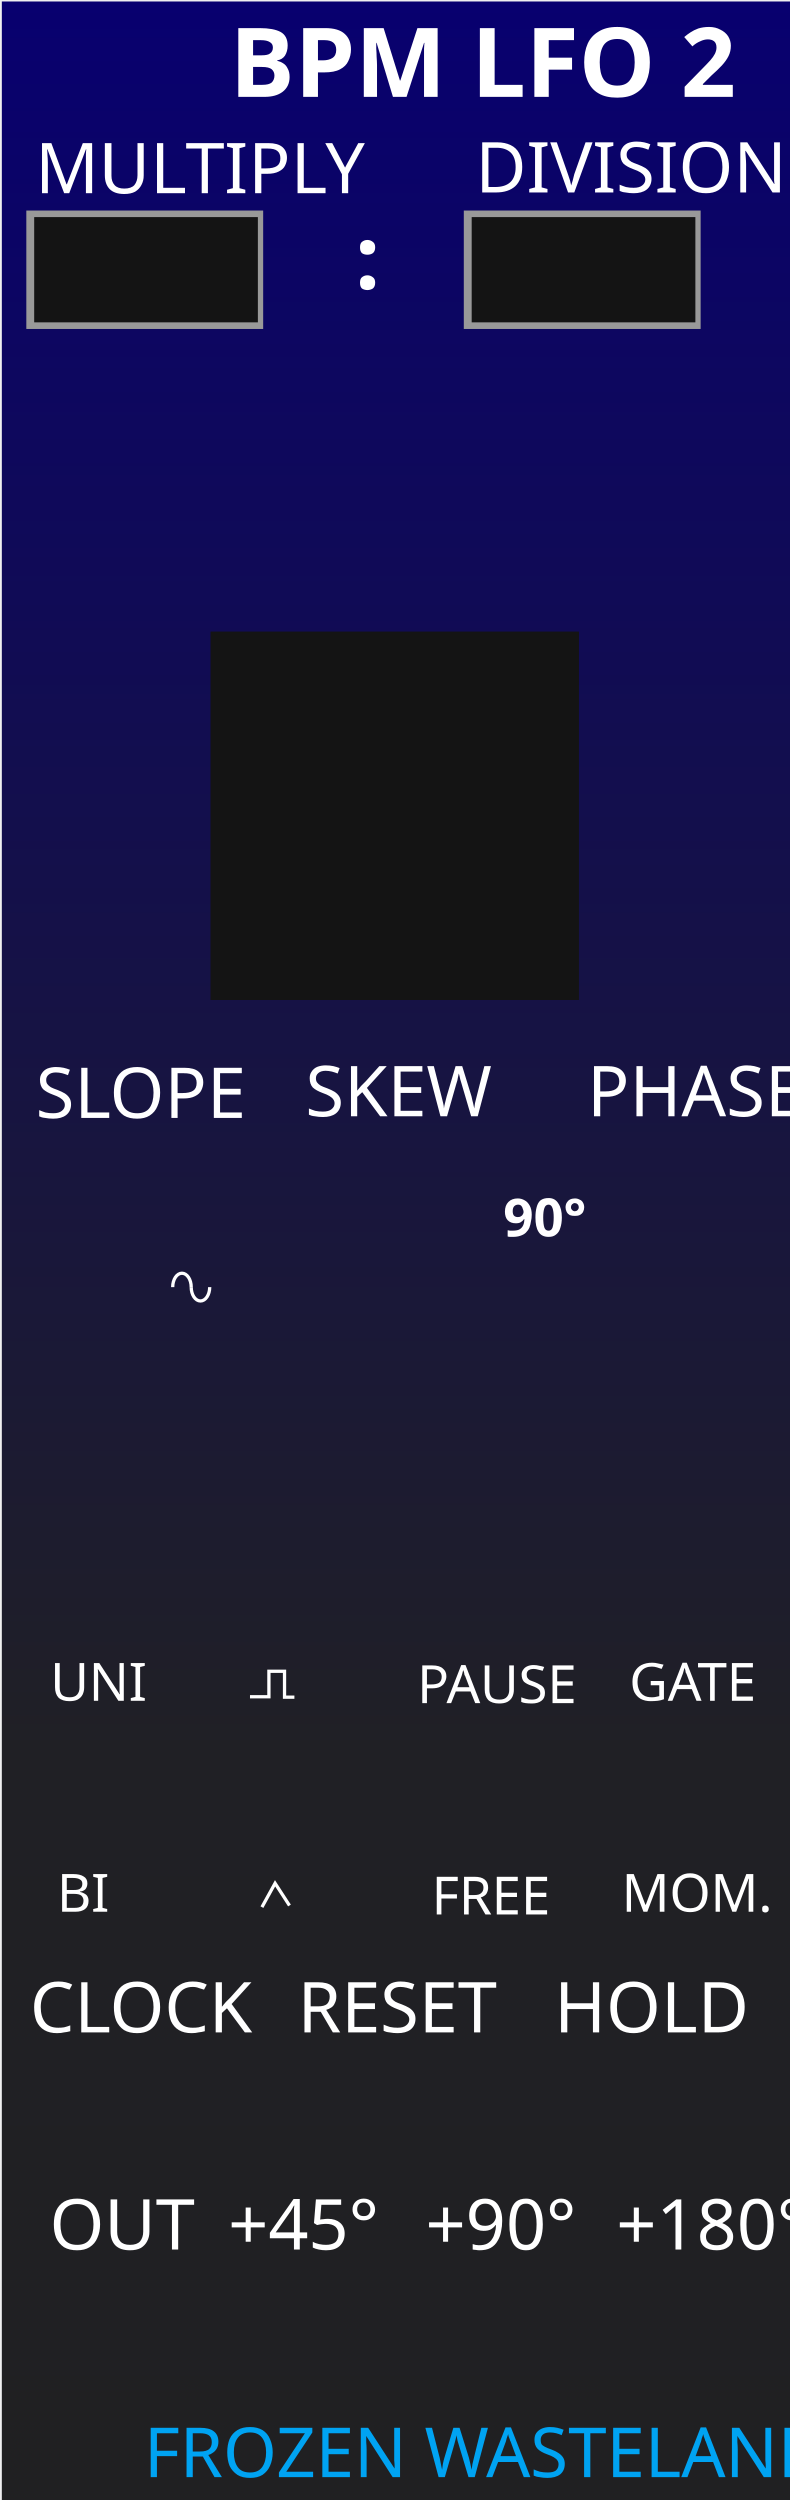
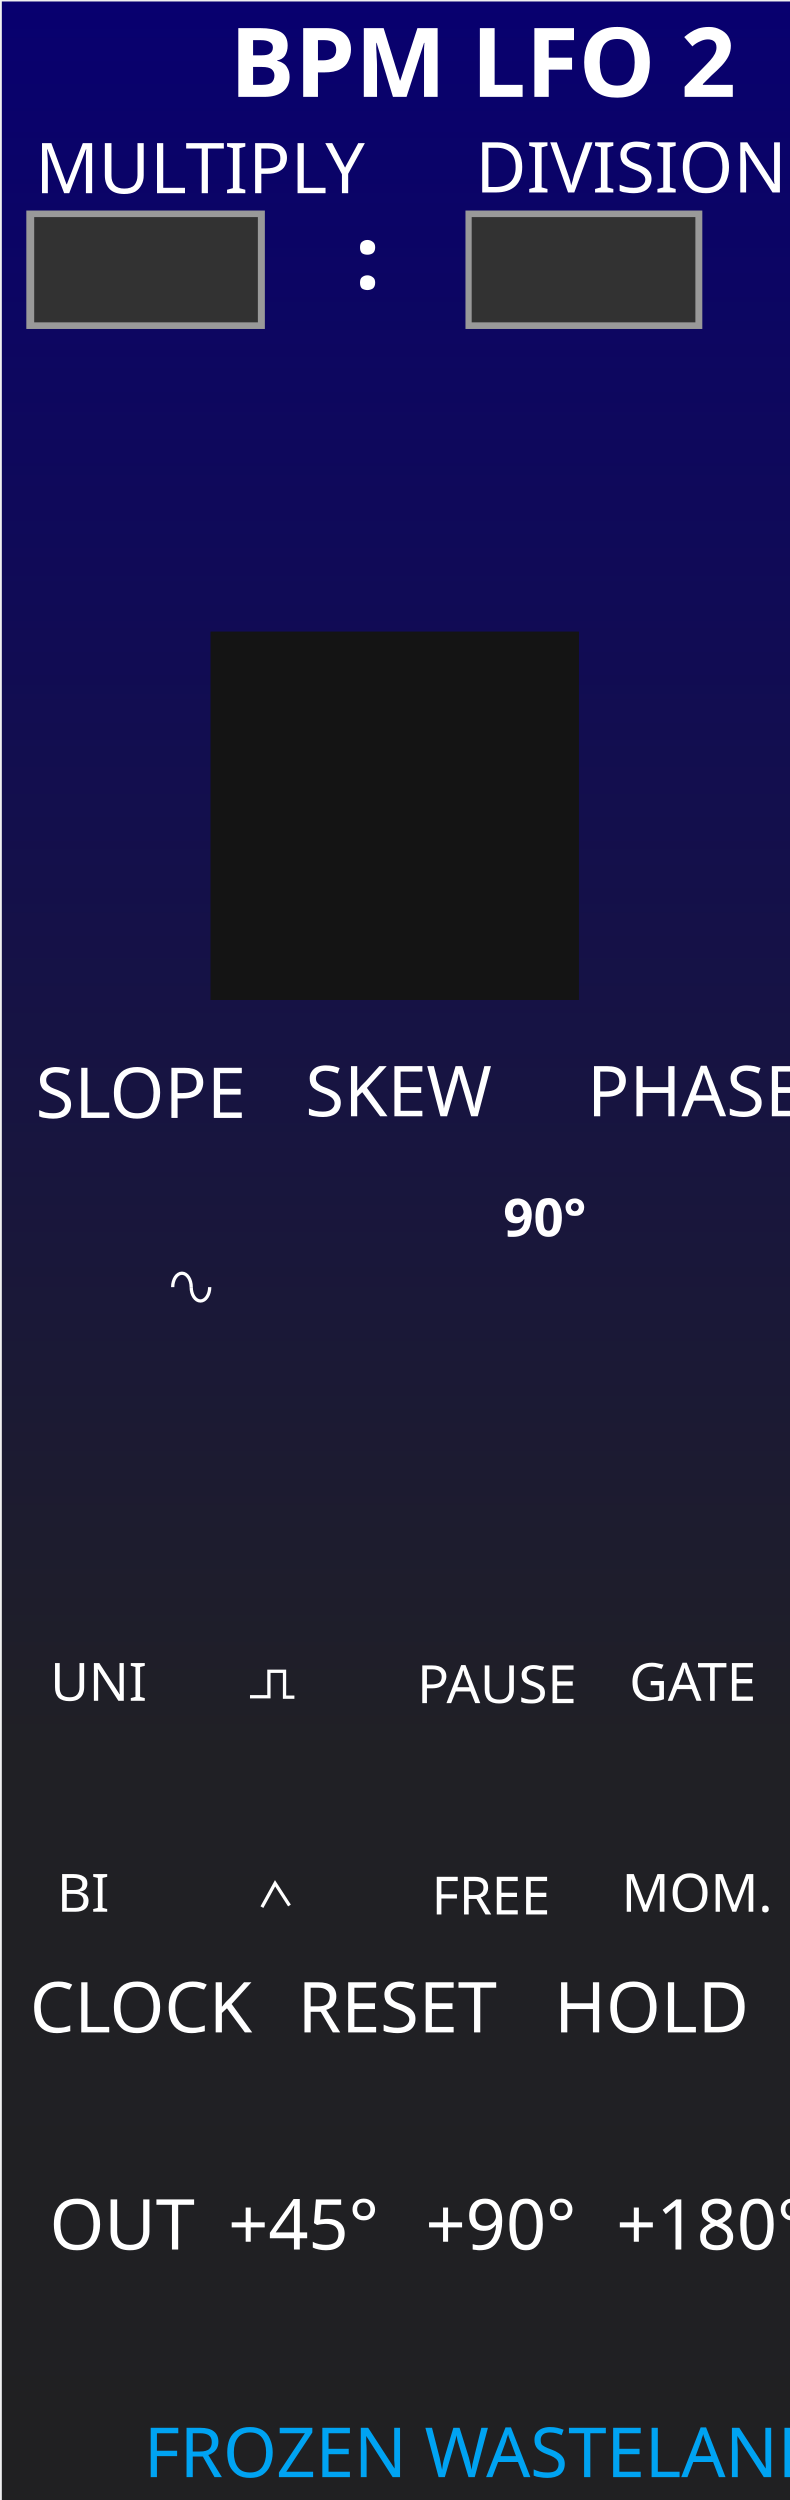
<svg xmlns="http://www.w3.org/2000/svg" xmlns:xlink="http://www.w3.org/1999/xlink" width="120" height="380" viewBox="0 0 31.75 100.542" version="1.1" id="svg11003">
  <defs id="defs10997">
    <linearGradient id="linearGradient3391">
      <stop style="stop-color:#202022;stop-opacity:1;" offset="0" id="stop3387" />
      <stop style="stop-color:#202025;stop-opacity:1;" offset=".3" id="stop3388" />
      <stop style="stop-color:#08006f;stop-opacity:1;" offset="1" id="stop3389" />
    </linearGradient>
    <linearGradient xlink:href="#linearGradient3391" id="linearGradient3393" x1="35.22" y1="150.858" x2="35.22" y2="50.462" gradientUnits="userSpaceOnUse" gradientTransform="matrix(0.8017296,0,0,1.00145,6.983009,-0.08643399)" />
  </defs>
  <g id="layer1" transform="translate(-35.14631,-50.389)">
    <path id="path33493" d="M 35.22,50.449 H 66.97 V 150.991 H 35.22 Z m 0,0" style="fill:url(#linearGradient3393);fill-opacity:1;fill-rule:nonzero;stroke:none;stroke-width:0.247" />
    <text xml:space="preserve" style="font-style:normal;font-variant:normal;font-weight:normal;font-stretch:normal;font-size:3.528px;line-height:1.25;font-family:Homenaje;-inkscape-font-specification:Homenaje;letter-spacing:0px;word-spacing:0px;fill:#ffffff;fill-opacity:1;stroke:none;stroke-width:0.265" x="47.111" y="132.125" id="text4978">
      <tspan id="tspan4976" x="47.111" y="132.125" style="font-style:normal;font-variant:normal;font-weight:normal;font-stretch:normal;font-size:2.822px;font-family:Homenaje;-inkscape-font-specification:Homenaje;stroke-width:0.265">RESET</tspan>
    </text>
    <text xml:space="preserve" style="font-style:normal;font-variant:normal;font-weight:normal;font-stretch:normal;font-size:3.528px;line-height:1.25;font-family:Homenaje;-inkscape-font-specification:Homenaje;letter-spacing:0px;word-spacing:0px;fill:#ffffff;fill-opacity:1;stroke:none;stroke-width:0.265" x="36.348" y="132.125" id="text4982">
      <tspan id="tspan4980" x="36.348" y="132.125" style="font-style:normal;font-variant:normal;font-weight:normal;font-stretch:normal;font-size:2.822px;font-family:Homenaje;-inkscape-font-specification:Homenaje;stroke-width:0.265">CLOCK</tspan>
    </text>
    <text xml:space="preserve" style="font-style:normal;font-weight:normal;font-size:3.528px;line-height:1.25;font-family:sans-serif;letter-spacing:0px;word-spacing:0px;fill:#ffffff;fill-opacity:1;stroke:none;stroke-width:0.265" x="25.319" y="64.823" id="text5097">
      <tspan id="tspan5095" x="25.319" y="68.041" style="stroke-width:0.265" />
    </text>
    <text xml:space="preserve" style="font-style:normal;font-variant:normal;font-weight:normal;font-stretch:normal;font-size:3.528px;line-height:1.25;font-family:Homenaje;-inkscape-font-specification:Homenaje;letter-spacing:0px;word-spacing:0px;fill:#ffffff;fill-opacity:1;stroke:none;stroke-width:0.265" x="54.258" y="58.128" id="text5443">
      <tspan id="tspan5441" x="54.258" y="58.128" style="font-style:normal;font-variant:normal;font-weight:normal;font-stretch:normal;font-size:2.822px;font-family:Homenaje;-inkscape-font-specification:Homenaje;stroke-width:0.265">DIVISION</tspan>
    </text>
    <text xml:space="preserve" style="font-style:normal;font-variant:normal;font-weight:bold;font-stretch:normal;font-size:3.528px;line-height:1.25;font-family:Consolas;-inkscape-font-specification:'Consolas Bold';text-align:start;letter-spacing:0px;word-spacing:0px;text-anchor:start;fill:#ffffff;fill-opacity:1;stroke:none;stroke-width:0.265" x="44.388" y="54.284" id="text3885">
      <tspan id="tspan3883" x="44.388" y="54.284" style="font-style:normal;font-variant:normal;font-weight:bold;font-stretch:normal;font-size:3.881px;font-family:Homenaje;-inkscape-font-specification:'Homenaje Bold';text-align:start;text-anchor:start;stroke-width:0.265">BPM LFO 2</tspan>
    </text>
    <text xml:space="preserve" style="font-style:normal;font-variant:normal;font-weight:normal;font-stretch:normal;font-size:3.528px;line-height:1.25;font-family:Homenaje;-inkscape-font-specification:Homenaje;letter-spacing:0px;word-spacing:0px;fill:#ffffff;fill-opacity:1;stroke:none;stroke-width:0.265" x="57.43" y="132.125" id="text4978-4">
      <tspan id="tspan4976-4" x="57.43" y="132.125" style="font-style:normal;font-variant:normal;font-weight:normal;font-stretch:normal;font-size:2.822px;font-family:Homenaje;-inkscape-font-specification:Homenaje;stroke-width:0.265">HOLD</tspan>
    </text>
    <text xml:space="preserve" style="font-style:normal;font-variant:normal;font-weight:normal;font-stretch:normal;font-size:3.528px;line-height:1.25;font-family:Homenaje;-inkscape-font-specification:Homenaje;letter-spacing:0px;word-spacing:0px;fill:#ffffff;fill-opacity:1;stroke:none;stroke-width:0.265" x="60.148" y="127.276" id="text5443-0">
      <tspan id="tspan5441-5" x="60.148" y="127.276" style="font-style:normal;font-variant:normal;font-weight:normal;font-stretch:normal;font-size:2.117px;font-family:Homenaje;-inkscape-font-specification:Homenaje;stroke-width:0.265">MOM.</tspan>
    </text>
    <text xml:space="preserve" style="font-style:normal;font-variant:normal;font-weight:normal;font-stretch:normal;font-size:3.528px;line-height:1.25;font-family:Homenaje;-inkscape-font-specification:Homenaje;letter-spacing:0px;word-spacing:0px;fill:#ffffff;fill-opacity:1;stroke:none;stroke-width:0.265" x="60.456" y="118.79" id="text5443-0-4">
      <tspan id="tspan5441-5-0" x="60.456" y="118.79" style="font-style:normal;font-variant:normal;font-weight:normal;font-stretch:normal;font-size:2.117px;font-family:Homenaje;-inkscape-font-specification:Homenaje;stroke-width:0.265">GATE</tspan>
    </text>
    <flowRoot xml:space="preserve" id="flowRoot1527" style="font-style:normal;font-variant:normal;font-weight:bold;font-stretch:normal;font-size:13.333px;line-height:1.25;font-family:Consolas;-inkscape-font-specification:'Consolas Bold';text-align:center;letter-spacing:0px;word-spacing:0px;text-anchor:middle;fill:#ffffff;fill-opacity:1;stroke:none" transform="matrix(0.2645833,0,0,0.2645833,34.61715,50.389)">
      <flowRegion id="flowRegion1529">
        <rect id="rect1531" width="106.25" height="39.75" x="-39" y="44" />
      </flowRegion>
      <flowPara id="flowPara1533" />
    </flowRoot>
    <text xml:space="preserve" style="font-style:normal;font-variant:normal;font-weight:normal;font-stretch:normal;font-size:3.528px;line-height:1.25;font-family:Homenaje;-inkscape-font-specification:Homenaje;letter-spacing:0px;word-spacing:0px;fill:#ffffff;fill-opacity:1;stroke:none;stroke-width:0.265" x="37.441" y="127.276" id="text5443-0-6">
      <tspan id="tspan5441-5-5" x="37.441" y="127.276" style="font-style:normal;font-variant:normal;font-weight:normal;font-stretch:normal;font-size:2.117px;font-family:Homenaje;-inkscape-font-specification:Homenaje;stroke-width:0.265">BI</tspan>
    </text>
    <text xml:space="preserve" style="font-style:normal;font-variant:normal;font-weight:normal;font-stretch:normal;font-size:3.528px;line-height:1.25;font-family:Homenaje;-inkscape-font-specification:Homenaje;letter-spacing:0px;word-spacing:0px;fill:#ffffff;fill-opacity:1;stroke:none;stroke-width:0.265" x="37.172" y="118.79" id="text5443-0-4-9">
      <tspan id="tspan5441-5-0-0" x="37.172" y="118.79" style="font-style:normal;font-variant:normal;font-weight:normal;font-stretch:normal;font-size:2.117px;font-family:Homenaje;-inkscape-font-specification:Homenaje;stroke-width:0.265">UNI</tspan>
    </text>
    <text xml:space="preserve" style="font-style:normal;font-variant:normal;font-weight:normal;font-stretch:normal;font-size:3.528px;line-height:1.25;font-family:Homenaje;-inkscape-font-specification:Homenaje;letter-spacing:0px;word-spacing:0px;fill:#ffffff;fill-opacity:1;stroke:none;stroke-width:0.265" x="51.925" y="118.884" id="text5443-0-4-7">
      <tspan id="tspan5441-5-0-02" x="51.925" y="118.884" style="font-style:normal;font-variant:normal;font-weight:normal;font-stretch:normal;font-size:2.117px;font-family:Homenaje;-inkscape-font-specification:Homenaje;stroke-width:0.265">PAUSE</tspan>
    </text>
    <text xml:space="preserve" style="font-style:normal;font-variant:normal;font-weight:normal;font-stretch:normal;font-size:3.528px;line-height:1.25;font-family:Homenaje;-inkscape-font-specification:Homenaje;letter-spacing:0px;word-spacing:0px;fill:#ffffff;fill-opacity:1;stroke:none;stroke-width:0.265" x="52.507" y="127.383" id="text5443-0-4-0">
      <tspan id="tspan5441-5-0-3" x="52.507" y="127.383" style="font-style:normal;font-variant:normal;font-weight:normal;font-stretch:normal;font-size:2.117px;font-family:Homenaje;-inkscape-font-specification:Homenaje;stroke-width:0.265">FREE</tspan>
    </text>
    <text xml:space="preserve" style="font-style:normal;font-variant:normal;font-weight:bold;font-stretch:normal;font-size:2.778px;line-height:1.25;font-family:Consolas;-inkscape-font-specification:'Consolas Bold';text-align:start;letter-spacing:0px;word-spacing:0px;text-anchor:start;fill:#00a3f2;fill-opacity:1;stroke:none;stroke-width:0.208" x="40.94" y="150.014" id="text3885-7">
      <tspan id="tspan3883-0" x="40.94" y="150.014" style="font-style:normal;font-variant:normal;font-weight:normal;font-stretch:normal;font-family:'Bradley Gratis';-inkscape-font-specification:'Bradley Gratis';text-align:start;text-anchor:start;stroke-width:0.208">FROZEN WASTELAND</tspan>
    </text>
    <rect style="fill:#141414;fill-opacity:1;stroke-width:0.223" id="rect4735-3" width="14.817" height="14.817" x="43.613" y="75.789" />
    <text xml:space="preserve" style="font-style:normal;font-variant:normal;font-weight:normal;font-stretch:normal;font-size:3.528px;line-height:1.25;font-family:Homenaje;-inkscape-font-specification:Homenaje;letter-spacing:0px;word-spacing:0px;fill:#ffffff;fill-opacity:1;stroke:none;stroke-width:0.265" x="47.429" y="95.282" id="text5443-7">
      <tspan id="tspan5441-1" x="47.429" y="95.282" style="font-style:normal;font-variant:normal;font-weight:normal;font-stretch:normal;font-size:2.822px;font-family:Homenaje;-inkscape-font-specification:Homenaje;stroke-width:0.265">SKEW</tspan>
    </text>
    <text xml:space="preserve" style="font-style:normal;font-variant:normal;font-weight:normal;font-stretch:normal;font-size:3.528px;line-height:1.25;font-family:Homenaje;-inkscape-font-specification:Homenaje;letter-spacing:0px;word-spacing:0px;fill:#ffffff;fill-opacity:1;stroke:none;stroke-width:0.265" x="37.142" y="140.855" id="text4978-4-9" transform="scale(0.9999876,1.000012)">
      <tspan id="tspan4976-4-4" x="37.142" y="140.855" style="font-style:normal;font-variant:normal;font-weight:normal;font-stretch:normal;font-size:2.822px;font-family:Homenaje;-inkscape-font-specification:Homenaje;stroke-width:0.265">OUT</tspan>
    </text>
    <flowRoot xml:space="preserve" id="flowRoot5761" style="font-style:normal;font-variant:normal;font-weight:bold;font-stretch:normal;font-size:13.333px;line-height:1.25;font-family:Consolas;-inkscape-font-specification:'Consolas Bold';text-align:center;letter-spacing:0px;word-spacing:0px;text-anchor:middle;fill:#ffffff;fill-opacity:1;stroke:none">
      <flowRegion id="flowRegion5763">
        <rect id="rect5765" width="190.75" height="78.25" x="-29" y="210" />
      </flowRegion>
      <flowPara id="flowPara5767" />
    </flowRoot>
    <flowRoot xml:space="preserve" id="flowRoot5769" style="font-style:normal;font-variant:normal;font-weight:bold;font-stretch:normal;font-size:13.333px;line-height:1.25;font-family:Consolas;-inkscape-font-specification:'Consolas Bold';text-align:center;letter-spacing:0px;word-spacing:0px;text-anchor:middle;fill:#ffffff;fill-opacity:1;stroke:none">
      <flowRegion id="flowRegion5771">
        <rect id="rect5773" width="254.75" height="79.75" x="-44.75" y="215.5" />
      </flowRegion>
      <flowPara id="flowPara5775" />
    </flowRoot>
    <path style="fill:none;stroke:#ffffff;stroke-width:0.132;stroke-linecap:butt;stroke-linejoin:miter;stroke-miterlimit:4;stroke-dasharray:none;stroke-opacity:1" d="m 45.68,127.088 0.529,-0.959 0.579,0.893" id="path870" />
    <path style="fill:none;stroke:#ffffff;stroke-width:0.132;stroke-linecap:butt;stroke-linejoin:miter;stroke-miterlimit:4;stroke-dasharray:none;stroke-opacity:1" d="m 45.2,118.627 h 0.761 v -1.025 h 0.628 v 1.042 h 0.397" id="path872" />
    <text xml:space="preserve" style="font-style:normal;font-variant:normal;font-weight:normal;font-stretch:normal;font-size:3.528px;line-height:1.25;font-family:Homenaje;-inkscape-font-specification:Homenaje;letter-spacing:0px;word-spacing:0px;fill:#ffffff;fill-opacity:1;stroke:none;stroke-width:0.265" x="58.753" y="95.282" id="text5443-7-3">
      <tspan id="tspan5441-1-9" x="58.753" y="95.282" style="font-style:normal;font-variant:normal;font-weight:normal;font-stretch:normal;font-size:2.822px;font-family:Homenaje;-inkscape-font-specification:Homenaje;stroke-width:0.265">PHASE</tspan>
    </text>
    <text xml:space="preserve" style="font-style:normal;font-weight:normal;font-size:3.528px;line-height:1.25;font-family:sans-serif;letter-spacing:0px;word-spacing:0px;fill:#ffffff;fill-opacity:1;stroke:none;stroke-width:0.265" x="55.39" y="100.116" id="text5443-0-4-9-8">
      <tspan id="tspan5441-5-0-0-4" x="55.39" y="100.116" style="font-style:normal;font-variant:normal;font-weight:bold;font-stretch:normal;font-size:2.117px;font-family:Homenaje;-inkscape-font-specification:'Homenaje Bold';stroke-width:0.265">90°</tspan>
    </text>
-     <g id="g7045">
-       <rect y="58.856" x="36.205" height="4.763" width="9.525" id="rect6948-0" style="fill:#999999;fill-opacity:1;stroke-width:0.1" />
-       <rect y="59.12" x="36.521" height="4.233" width="8.996" id="rect4735-6" style="fill:#141414;fill-opacity:1;stroke-width:0.093" />
+     <g id="g1445">
+       <rect y="58.856" x="36.205" height="4.763" width="9.593" id="rect6948-0" style="fill:#999999;fill-opacity:1;stroke-width:0.101" />
+       <rect y="59.12" x="36.521" height="4.233" width="8.996" id="rect4735-6" style="fill:#323232;fill-opacity:1;stroke-width:0.093" />
    </g>
    <text xml:space="preserve" style="font-style:normal;font-variant:normal;font-weight:normal;font-stretch:normal;font-size:3.528px;line-height:1.25;font-family:Homenaje;-inkscape-font-specification:Homenaje;letter-spacing:0px;word-spacing:0px;fill:#ffffff;fill-opacity:1;stroke:none;stroke-width:0.265" x="36.581" y="95.348" id="text5443-7-7">
      <tspan id="tspan5441-1-1" x="36.581" y="95.348" style="font-style:normal;font-variant:normal;font-weight:normal;font-stretch:normal;font-size:2.822px;font-family:Homenaje;-inkscape-font-specification:Homenaje;stroke-width:0.265">SLOPE</tspan>
    </text>
    <text xml:space="preserve" style="font-style:normal;font-variant:normal;font-weight:normal;font-stretch:normal;font-size:3.528px;line-height:1.25;font-family:Homenaje;-inkscape-font-specification:Homenaje;letter-spacing:0px;word-spacing:0px;fill:#ffffff;fill-opacity:1;stroke:none;stroke-width:0.265" x="36.556" y="58.16" id="text5443-7-7-1">
      <tspan id="tspan5441-1-1-1" x="36.556" y="58.16" style="font-style:normal;font-variant:normal;font-weight:normal;font-stretch:normal;font-size:2.822px;font-family:Homenaje;-inkscape-font-specification:Homenaje;stroke-width:0.265">MULTIPLY</tspan>
    </text>
    <text xml:space="preserve" style="font-style:normal;font-weight:normal;font-size:3.528px;line-height:1.25;font-family:sans-serif;letter-spacing:0px;word-spacing:0px;fill:#ffffff;fill-opacity:1;stroke:none;stroke-width:0.265" x="49.423" y="62.008" id="text5443-7-7-1-0">
      <tspan id="tspan5441-1-1-1-6" x="49.423" y="62.008" style="font-style:normal;font-variant:normal;font-weight:bold;font-stretch:normal;font-size:3.528px;font-family:Calibri;-inkscape-font-specification:'Calibri Bold';stroke-width:0.265">:</tspan>
    </text>
    <g id="g346" transform="matrix(0.1240288,0,0,0.1240288,40.97536,97.50115)" style="stroke:#ffffff;stroke-width:1.067;stroke-miterlimit:4;stroke-dasharray:none;stroke-opacity:1">
      <g id="g344" transform="translate(9,33.5)" style="stroke:#ffffff;stroke-width:1.067;stroke-miterlimit:4;stroke-dasharray:none;stroke-opacity:1">
        <path style="fill:none;stroke:#ffffff;stroke-width:1.067;stroke-miterlimit:4;stroke-dasharray:none;stroke-opacity:1" id="path340" d="M 0,4 A 3,4.5 0 0 1 6,4" />
        <path style="fill:none;stroke:#ffffff;stroke-width:1.067;stroke-miterlimit:4;stroke-dasharray:none;stroke-opacity:1" id="path342" d="m 6,4 a 3,4.5 0 0 0 6,0" />
      </g>
    </g>
    <flowRoot xml:space="preserve" id="flowRoot3926" style="font-style:normal;font-variant:normal;font-weight:bold;font-stretch:normal;font-size:13.333px;line-height:1.25;font-family:Consolas;-inkscape-font-specification:'Consolas Bold';text-align:center;letter-spacing:0px;word-spacing:0px;text-anchor:middle;fill:#000000;fill-opacity:1;stroke:none">
      <flowRegion id="flowRegion3928">
        <rect id="rect3930" width="162" height="47.25" x="-10.25" y="280.75" />
      </flowRegion>
      <flowPara id="flowPara3932" />
    </flowRoot>
    <flowRoot xml:space="preserve" id="flowRoot3934" style="font-style:normal;font-variant:normal;font-weight:bold;font-stretch:normal;font-size:13.333px;line-height:1.25;font-family:Consolas;-inkscape-font-specification:'Consolas Bold';text-align:center;letter-spacing:0px;word-spacing:0px;text-anchor:middle;fill:#000000;fill-opacity:1;stroke:none">
      <flowRegion id="flowRegion3936">
        <rect id="rect3938" width="214.75" height="70.25" x="-16.5" y="272.25" />
      </flowRegion>
      <flowPara id="flowPara3940" />
    </flowRoot>
-     <rect style="fill:#999999;fill-opacity:1;stroke-width:0.1" id="rect6948-0-2" width="9.525" height="4.763" x="53.799" y="58.856" />
-     <rect style="fill:#141414;fill-opacity:1;stroke-width:0.093" id="rect4735-6-8" width="8.996" height="4.233" x="54.116" y="59.12" />
+     <g id="g1449">
+       <rect y="58.856" x="53.866" height="4.763" width="9.525" id="rect6948-0-2" style="fill:#999999;fill-opacity:1;stroke-width:0.1" />
+       <rect y="59.12" x="54.116" height="4.233" width="8.996" id="rect4735-6-8" style="fill:#323232;fill-opacity:1;stroke-width:0.093" />
+     </g>
    <text xml:space="preserve" style="font-style:normal;font-variant:normal;font-weight:normal;font-stretch:normal;font-size:3.528px;line-height:1.25;font-family:Homenaje;-inkscape-font-specification:Homenaje;letter-spacing:0px;word-spacing:0px;fill:#ffffff;fill-opacity:1;stroke:none;stroke-width:0.265" x="59.933" y="140.855" id="text4978-4-9-8" transform="scale(0.9999876,1.000012)">
      <tspan id="tspan4976-4-4-5" x="59.933" y="140.855" style="font-style:normal;font-variant:normal;font-weight:normal;font-stretch:normal;font-size:2.822px;font-family:Homenaje;-inkscape-font-specification:Homenaje;stroke-width:0.265">+180°</tspan>
    </text>
    <text xml:space="preserve" style="font-style:normal;font-variant:normal;font-weight:normal;font-stretch:normal;font-size:3.528px;line-height:1.25;font-family:Homenaje;-inkscape-font-specification:Homenaje;letter-spacing:0px;word-spacing:0px;fill:#ffffff;fill-opacity:1;stroke:none;stroke-width:0.265" x="52.26" y="140.855" id="text4978-4-9-3" transform="scale(0.9999876,1.000012)">
      <tspan id="tspan4976-4-4-2" x="52.26" y="140.855" style="font-style:normal;font-variant:normal;font-weight:normal;font-stretch:normal;font-size:2.822px;font-family:Homenaje;-inkscape-font-specification:Homenaje;stroke-width:0.265">+90°</tspan>
    </text>
    <text xml:space="preserve" style="font-style:normal;font-variant:normal;font-weight:normal;font-stretch:normal;font-size:3.528px;line-height:1.25;font-family:Homenaje;-inkscape-font-specification:Homenaje;letter-spacing:0px;word-spacing:0px;fill:#ffffff;fill-opacity:1;stroke:none;stroke-width:0.265" x="44.323" y="140.855" id="text4978-4-9-81" transform="scale(0.9999876,1.000012)">
      <tspan id="tspan4976-4-4-1" x="44.323" y="140.855" style="font-style:normal;font-variant:normal;font-weight:normal;font-stretch:normal;font-size:2.822px;font-family:Homenaje;-inkscape-font-specification:Homenaje;stroke-width:0.265">+45°</tspan>
    </text>
  </g>
</svg>
